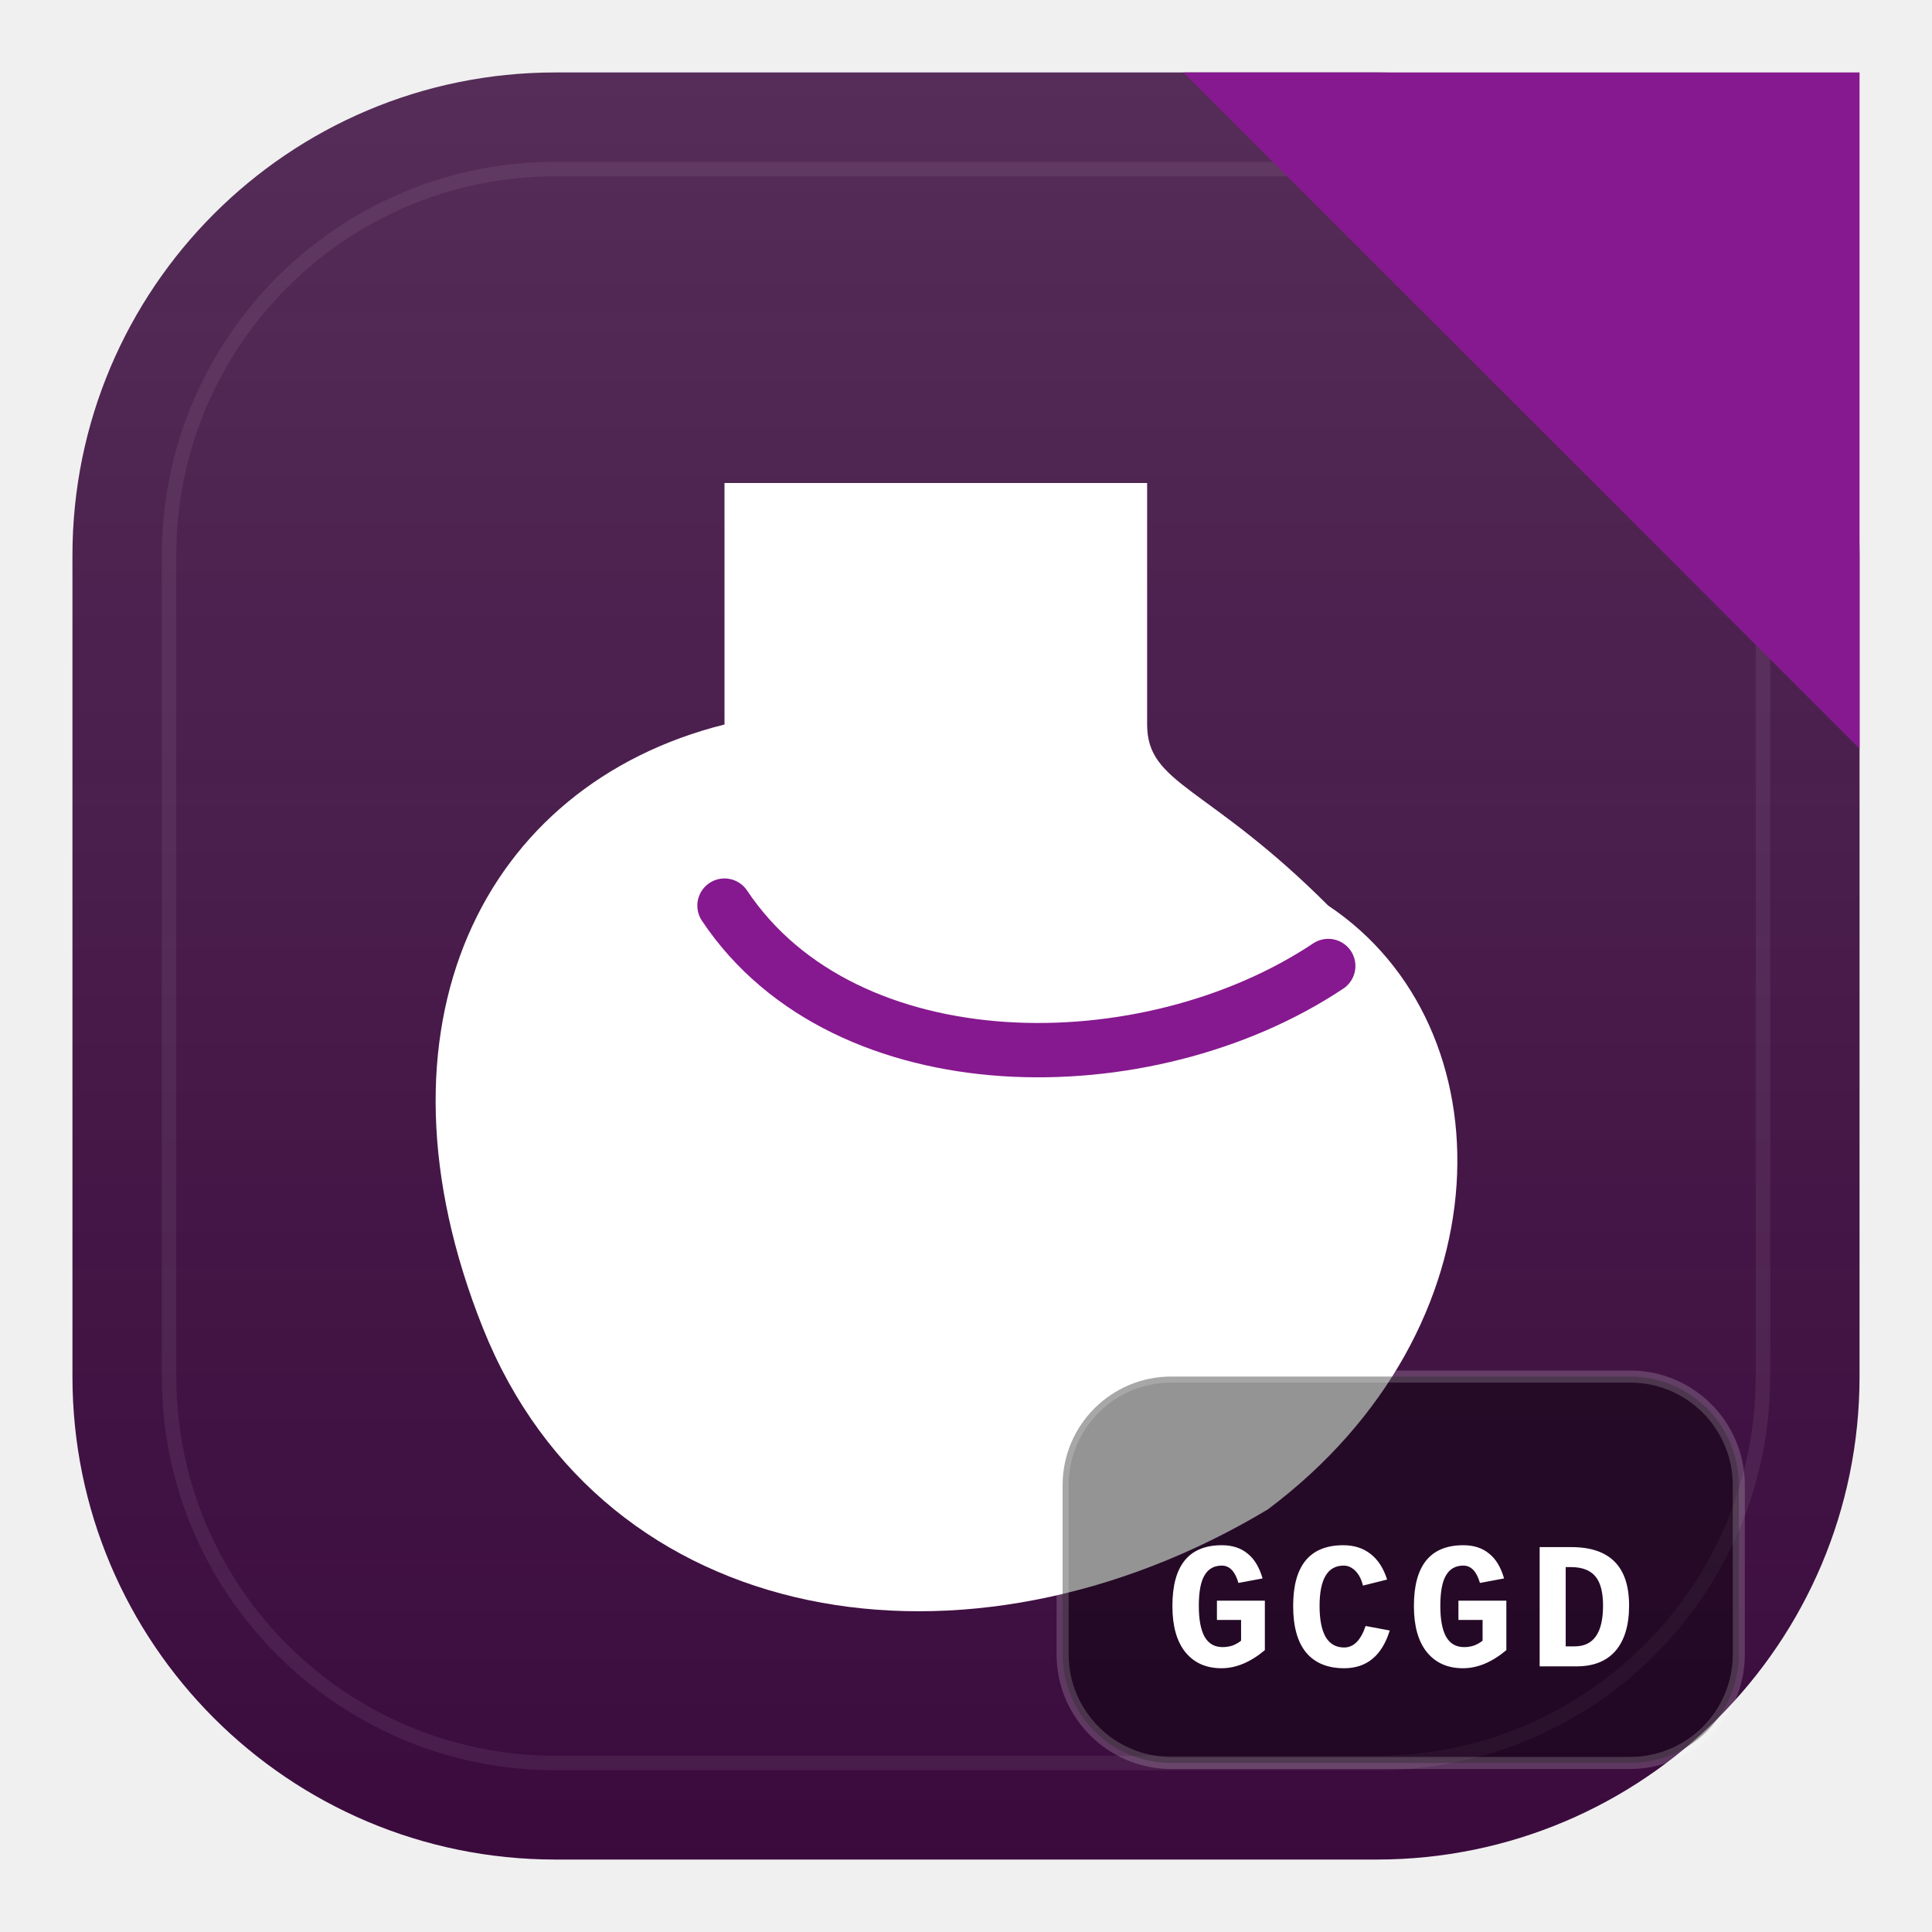
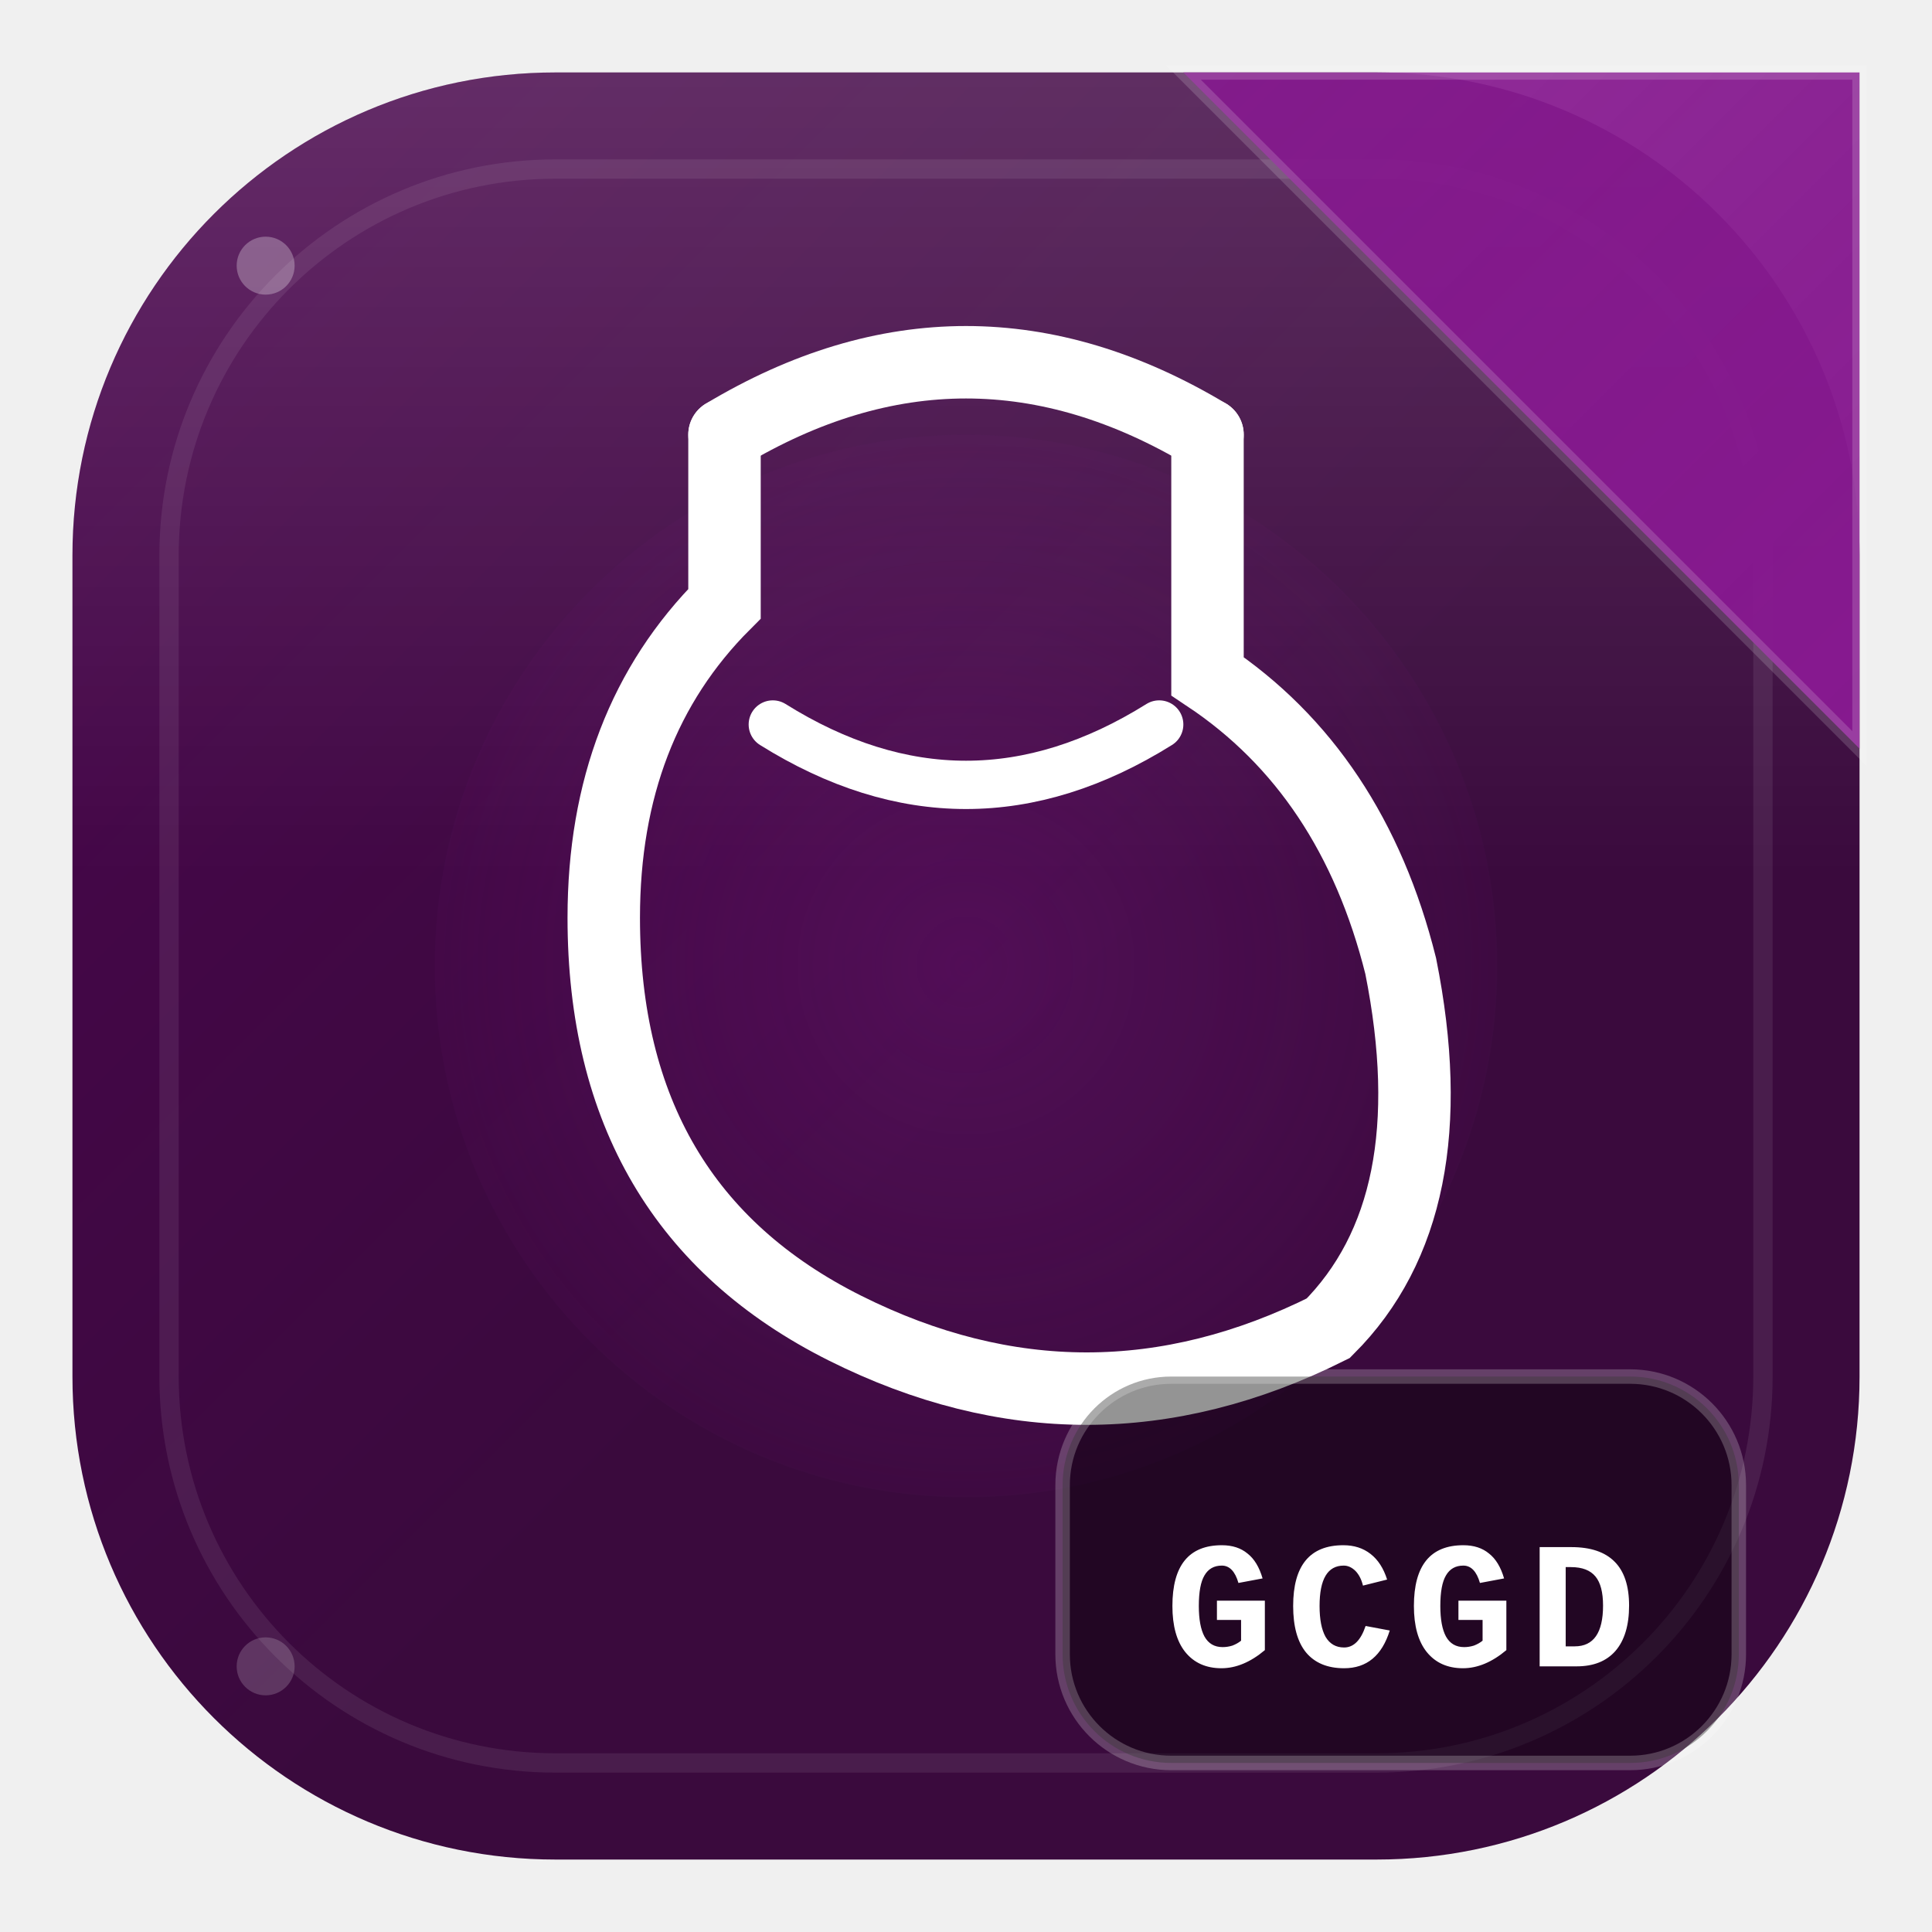
<svg xmlns="http://www.w3.org/2000/svg" viewBox="0 0 80 80" width="1024" height="1024">
  <defs>
-     <linearGradient id="tileGrad" x1="0" y1="0" x2="0" y2="1">
-       <stop offset="0" stop-color="#3a0a3d" stop-opacity="0.85" />
-       <stop offset="1" stop-color="#3a0a3d" />
+     <linearGradient id="tile" x1="0" y1="0" x2="1" y2="1">
+       <stop offset="0%" stop-color="#4a044e" />
+       <stop offset="55%" stop-color="#3a0a3d" />
+       <stop offset="100%" stop-color="#3a0a3d" />
    </linearGradient>
+     <linearGradient id="acc" x1="0" y1="0" x2="1" y2="1">
+       <stop offset="0%" stop-color="#86198f" stop-opacity="0.9" />
+       <stop offset="100%" stop-color="#86198f" />
+     </linearGradient>
+     <linearGradient id="hi" x1="0" y1="0" x2="0" y2="1">
+       <stop offset="0%" stop-color="#ffffff" stop-opacity="0.16" />
+       <stop offset="45%" stop-color="#ffffff" stop-opacity="0" />
+     </linearGradient>
+     <radialGradient id="glow" cx="0.5" cy="0.5" r="0.6">
+       <stop offset="0%" stop-color="#86198f" stop-opacity="0.3" />
+       <stop offset="100%" stop-color="#86198f" stop-opacity="0" />
+     </radialGradient>
  </defs>
-   <rect x="3" y="3" width="74" height="74" rx="20" fill="url(#tileGrad)" />
-   <rect x="7" y="7" width="66" height="66" rx="16" fill="none" stroke="rgba(255,255,255,0.07)" stroke-width="0.6" />
-   <path d="M 77 3 L 77 31 L 49 3 Z" fill="#86198f" />
-   <g transform="scale(2.5)">
-     <path d="M 12 8 L 12 12 C 8 13, 6 17, 8 22 C 10 27, 16 28, 21 25 C 25 22, 25 17, 22 15 C 20 13, 19 13, 19 12 L 19 8 Z" fill="#ffffff" />
-     <path d="M 12 15 C 14 18, 19 18, 22 16" stroke="#86198f" stroke-width="0.9" fill="none" stroke-linecap="round" />
+   <rect x="3" y="3" width="74" height="74" rx="20" fill="url(#tile)" />
+   <rect x="3" y="3" width="74" height="74" rx="20" fill="url(#hi)" />
+   <rect x="7" y="7" width="66" height="66" rx="16" fill="none" stroke="rgba(255,255,255,0.08)" stroke-width="0.8" />
+   <path d="M 77 3 L 77 31 L 49 3 Z" fill="url(#acc)" />
+   <path d="M 77 3 L 77 31 L 49 3 Z" fill="none" stroke="rgba(255,255,255,0.16)" stroke-width="0.6" />
+   <ellipse cx="40" cy="40" rx="22" ry="22" fill="url(#glow)" />
+   <g fill="none" stroke="#ffffff" stroke-width="3" stroke-linecap="round">
+     <path d="M 30 18 L 30 25 Q 25 30 25 38 Q 25 50 35 55 Q 45 60 55 55 Q 60 50 58 40 Q 56 32 50 28 L 50 18" />
+     <path d="M 30 18 Q 35 15 40 15 Q 45 15 50 18" />
+     <path d="M 32 30 Q 40 35 48 30" stroke-width="2" />
  </g>
+   <circle cx="11" cy="11" r="1.2" fill="rgba(255,255,255,0.28)" />
+   <circle cx="11" cy="69" r="1.2" fill="rgba(255,255,255,0.18)" />
  <g transform="translate(44 57)">
-     <rect x="0" y="0" width="28" height="16" rx="4.5" fill="rgba(0,0,0,0.42)" />
-     <rect x="0" y="0" width="28" height="16" rx="4.5" fill="none" stroke="rgba(255,255,255,0.18)" stroke-width="0.5" />
+     <rect x="0" y="0" width="28" height="16" rx="4.5" fill="rgba(0,0,0,0.42)" stroke="rgba(255,255,255,0.22)" stroke-width="0.6" />
    <text x="14" y="12" text-anchor="middle" font-family="'JetBrains Mono', 'Courier New', monospace" font-size="7.5" font-weight="700" fill="#ffffff" letter-spacing="0.5">GCGD</text>
  </g>
</svg>
